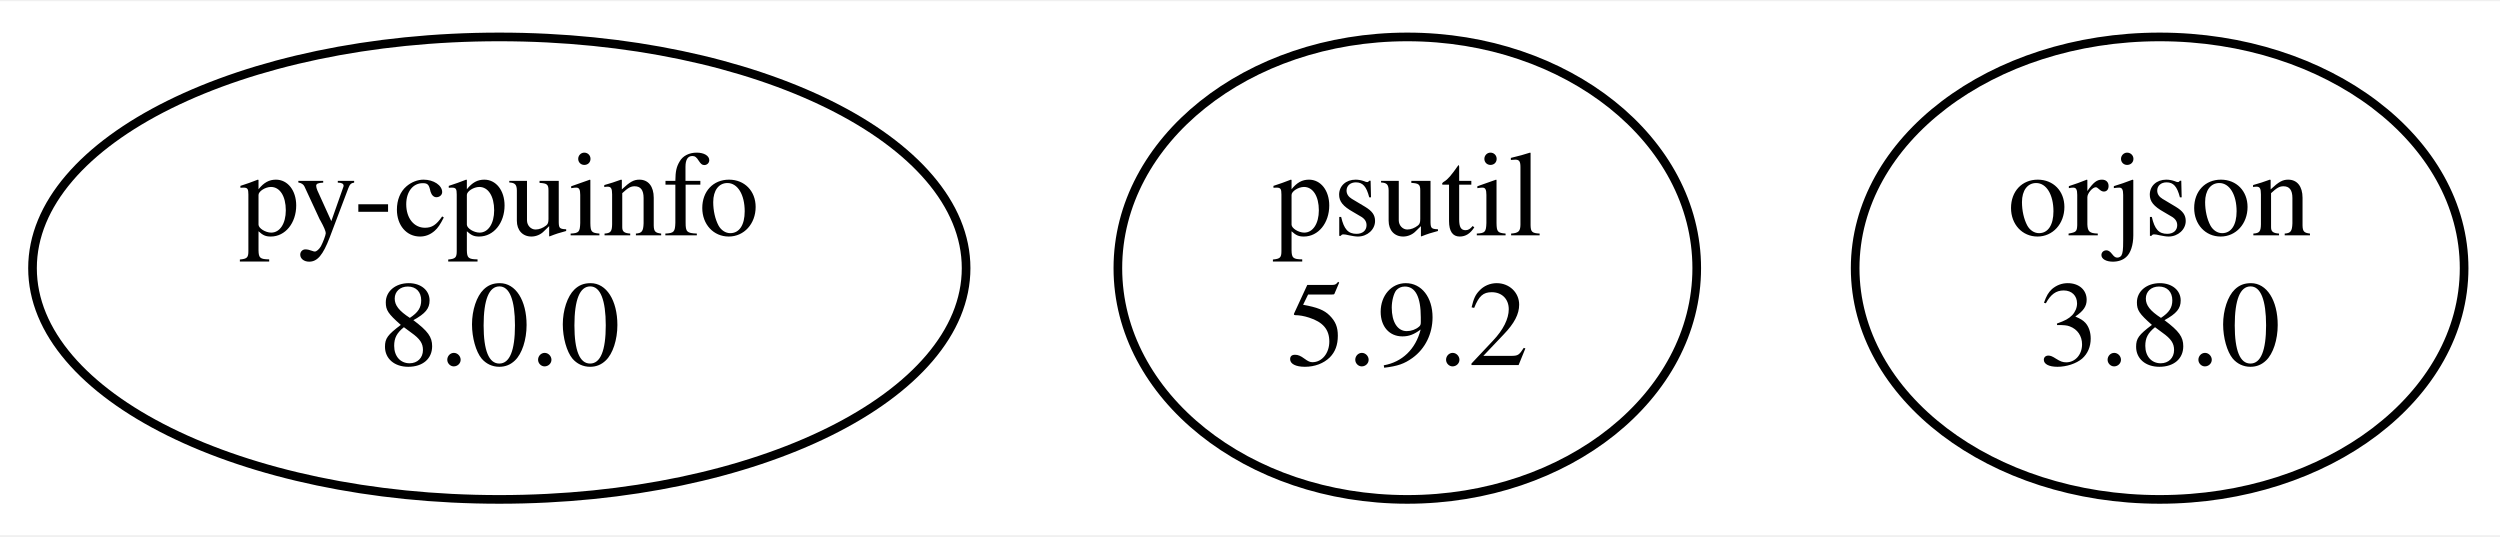
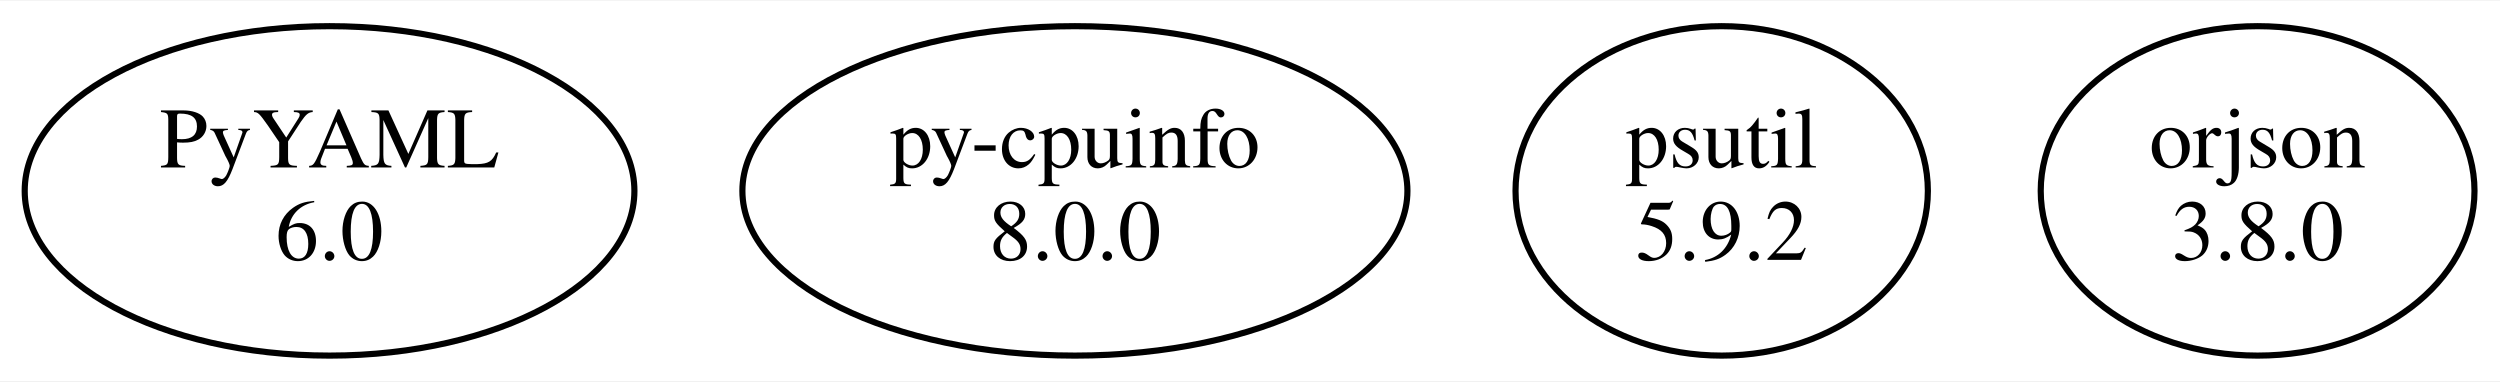
- <svg xmlns="http://www.w3.org/2000/svg" width="289pt" height="62pt" viewBox="0.00 0.00 289.10 61.74">
+ <svg xmlns="http://www.w3.org/2000/svg" width="406pt" height="62pt" viewBox="0.00 0.00 405.85 61.74">
  <g id="graph0" class="graph" transform="scale(1 1) rotate(0) translate(4 57.74)">
-     <polygon fill="white" stroke="none" points="-4,4 -4,-57.74 285.1,-57.74 285.1,4 -4,4" />
+     <polygon fill="white" stroke="none" points="-4,4 -4,-57.74 401.85,-57.74 401.85,4 -4,4" />
    <g id="node1" class="node">
-       <ellipse fill="none" stroke="black" cx="53.74" cy="-26.87" rx="53.98" ry="26.74" />
-       <text text-anchor="middle" x="53.74" y="-30.67" font-family="Times,serif" font-size="14.00">py-cpuinfo</text>
-       <text text-anchor="middle" x="53.74" y="-15.67" font-family="Times,serif" font-size="14.00">8.0.0</text>
+       <ellipse fill="none" stroke="black" cx="49.5" cy="-26.87" rx="49.49" ry="26.74" />
+       <text text-anchor="middle" x="49.5" y="-30.67" font-family="Times,serif" font-size="14.00">PyYAML</text>
+       <text text-anchor="middle" x="49.5" y="-15.67" font-family="Times,serif" font-size="14.00">6.0</text>
    </g>
    <g id="node2" class="node">
-       <ellipse fill="none" stroke="black" cx="158.74" cy="-26.87" rx="33.47" ry="26.74" />
-       <text text-anchor="middle" x="158.74" y="-30.67" font-family="Times,serif" font-size="14.00">psutil</text>
-       <text text-anchor="middle" x="158.74" y="-15.67" font-family="Times,serif" font-size="14.00">5.9.2</text>
+       <ellipse fill="none" stroke="black" cx="170.5" cy="-26.87" rx="53.98" ry="26.74" />
+       <text text-anchor="middle" x="170.5" y="-30.67" font-family="Times,serif" font-size="14.00">py-cpuinfo</text>
+       <text text-anchor="middle" x="170.5" y="-15.67" font-family="Times,serif" font-size="14.00">8.0.0</text>
    </g>
    <g id="node3" class="node">
-       <ellipse fill="none" stroke="black" cx="245.74" cy="-26.87" rx="35.21" ry="26.74" />
-       <text text-anchor="middle" x="245.74" y="-30.67" font-family="Times,serif" font-size="14.00">orjson</text>
-       <text text-anchor="middle" x="245.74" y="-15.67" font-family="Times,serif" font-size="14.00">3.8.0</text>
+       <ellipse fill="none" stroke="black" cx="275.5" cy="-26.87" rx="33.47" ry="26.74" />
+       <text text-anchor="middle" x="275.5" y="-30.67" font-family="Times,serif" font-size="14.00">psutil</text>
+       <text text-anchor="middle" x="275.5" y="-15.67" font-family="Times,serif" font-size="14.00">5.9.2</text>
+     </g>
+     <g id="node4" class="node">
+       <ellipse fill="none" stroke="black" cx="362.5" cy="-26.87" rx="35.21" ry="26.74" />
+       <text text-anchor="middle" x="362.5" y="-30.67" font-family="Times,serif" font-size="14.00">orjson</text>
+       <text text-anchor="middle" x="362.5" y="-15.67" font-family="Times,serif" font-size="14.00">3.8.0</text>
    </g>
  </g>
</svg>
